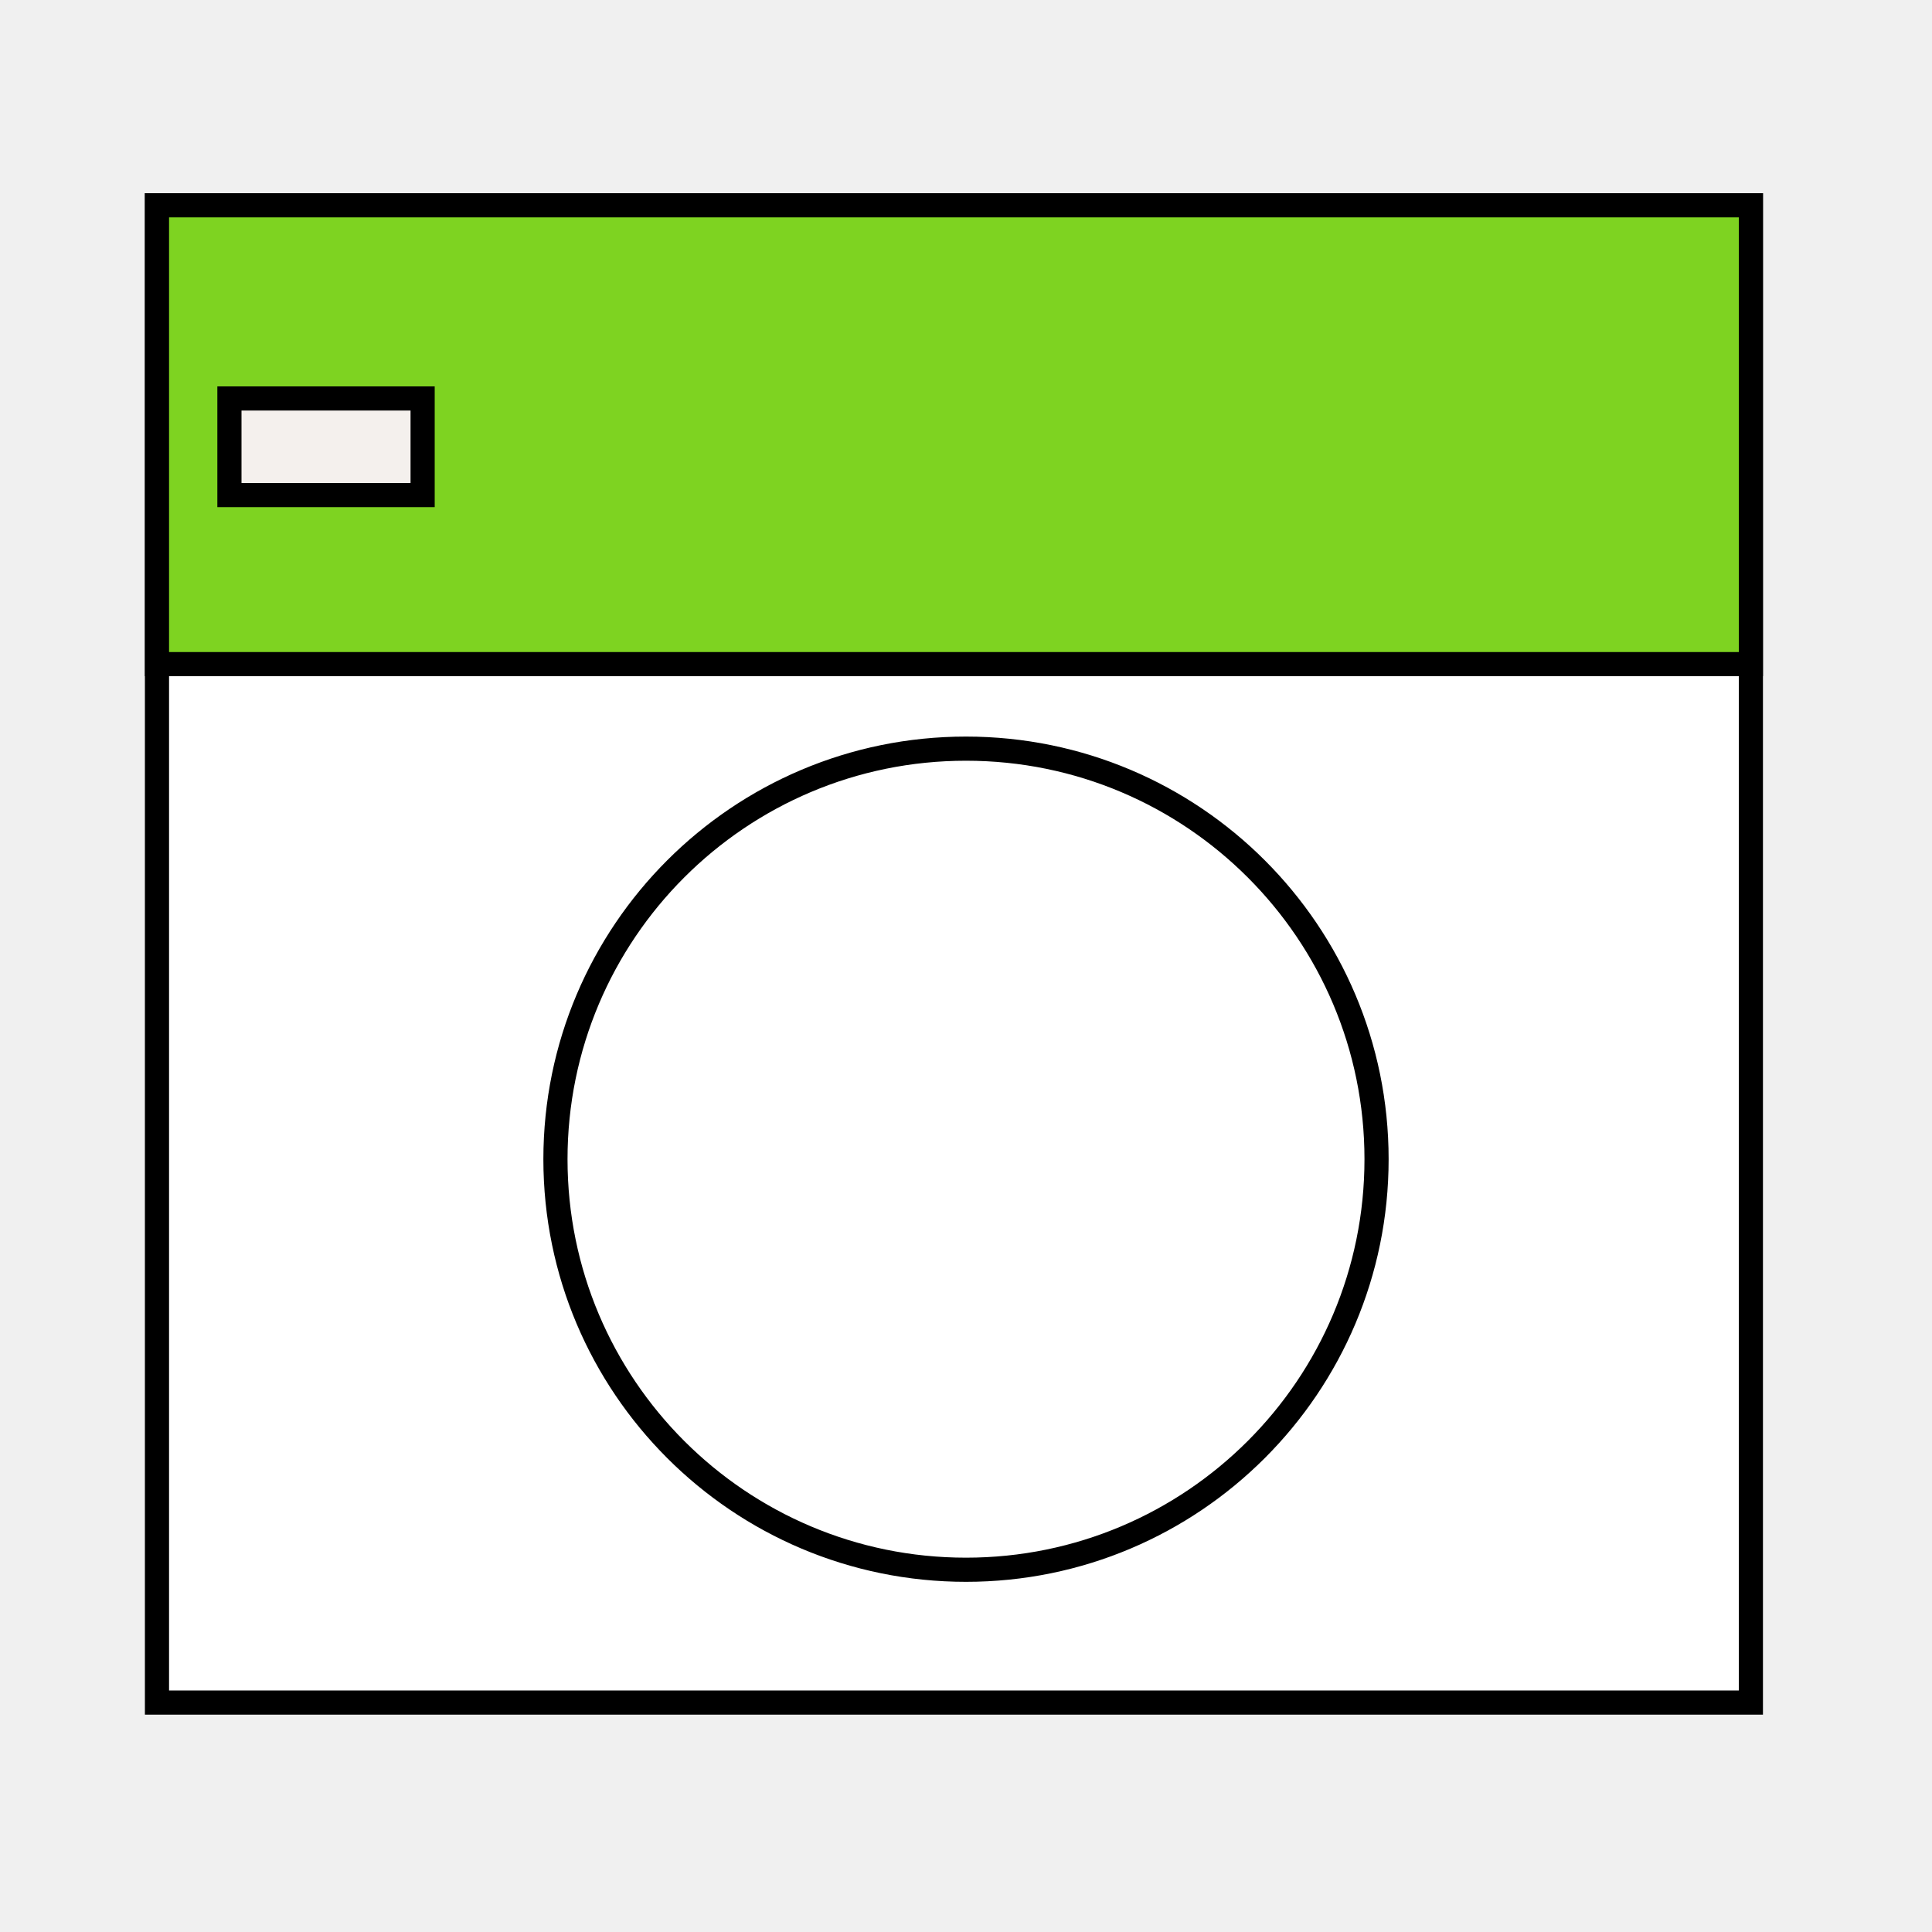
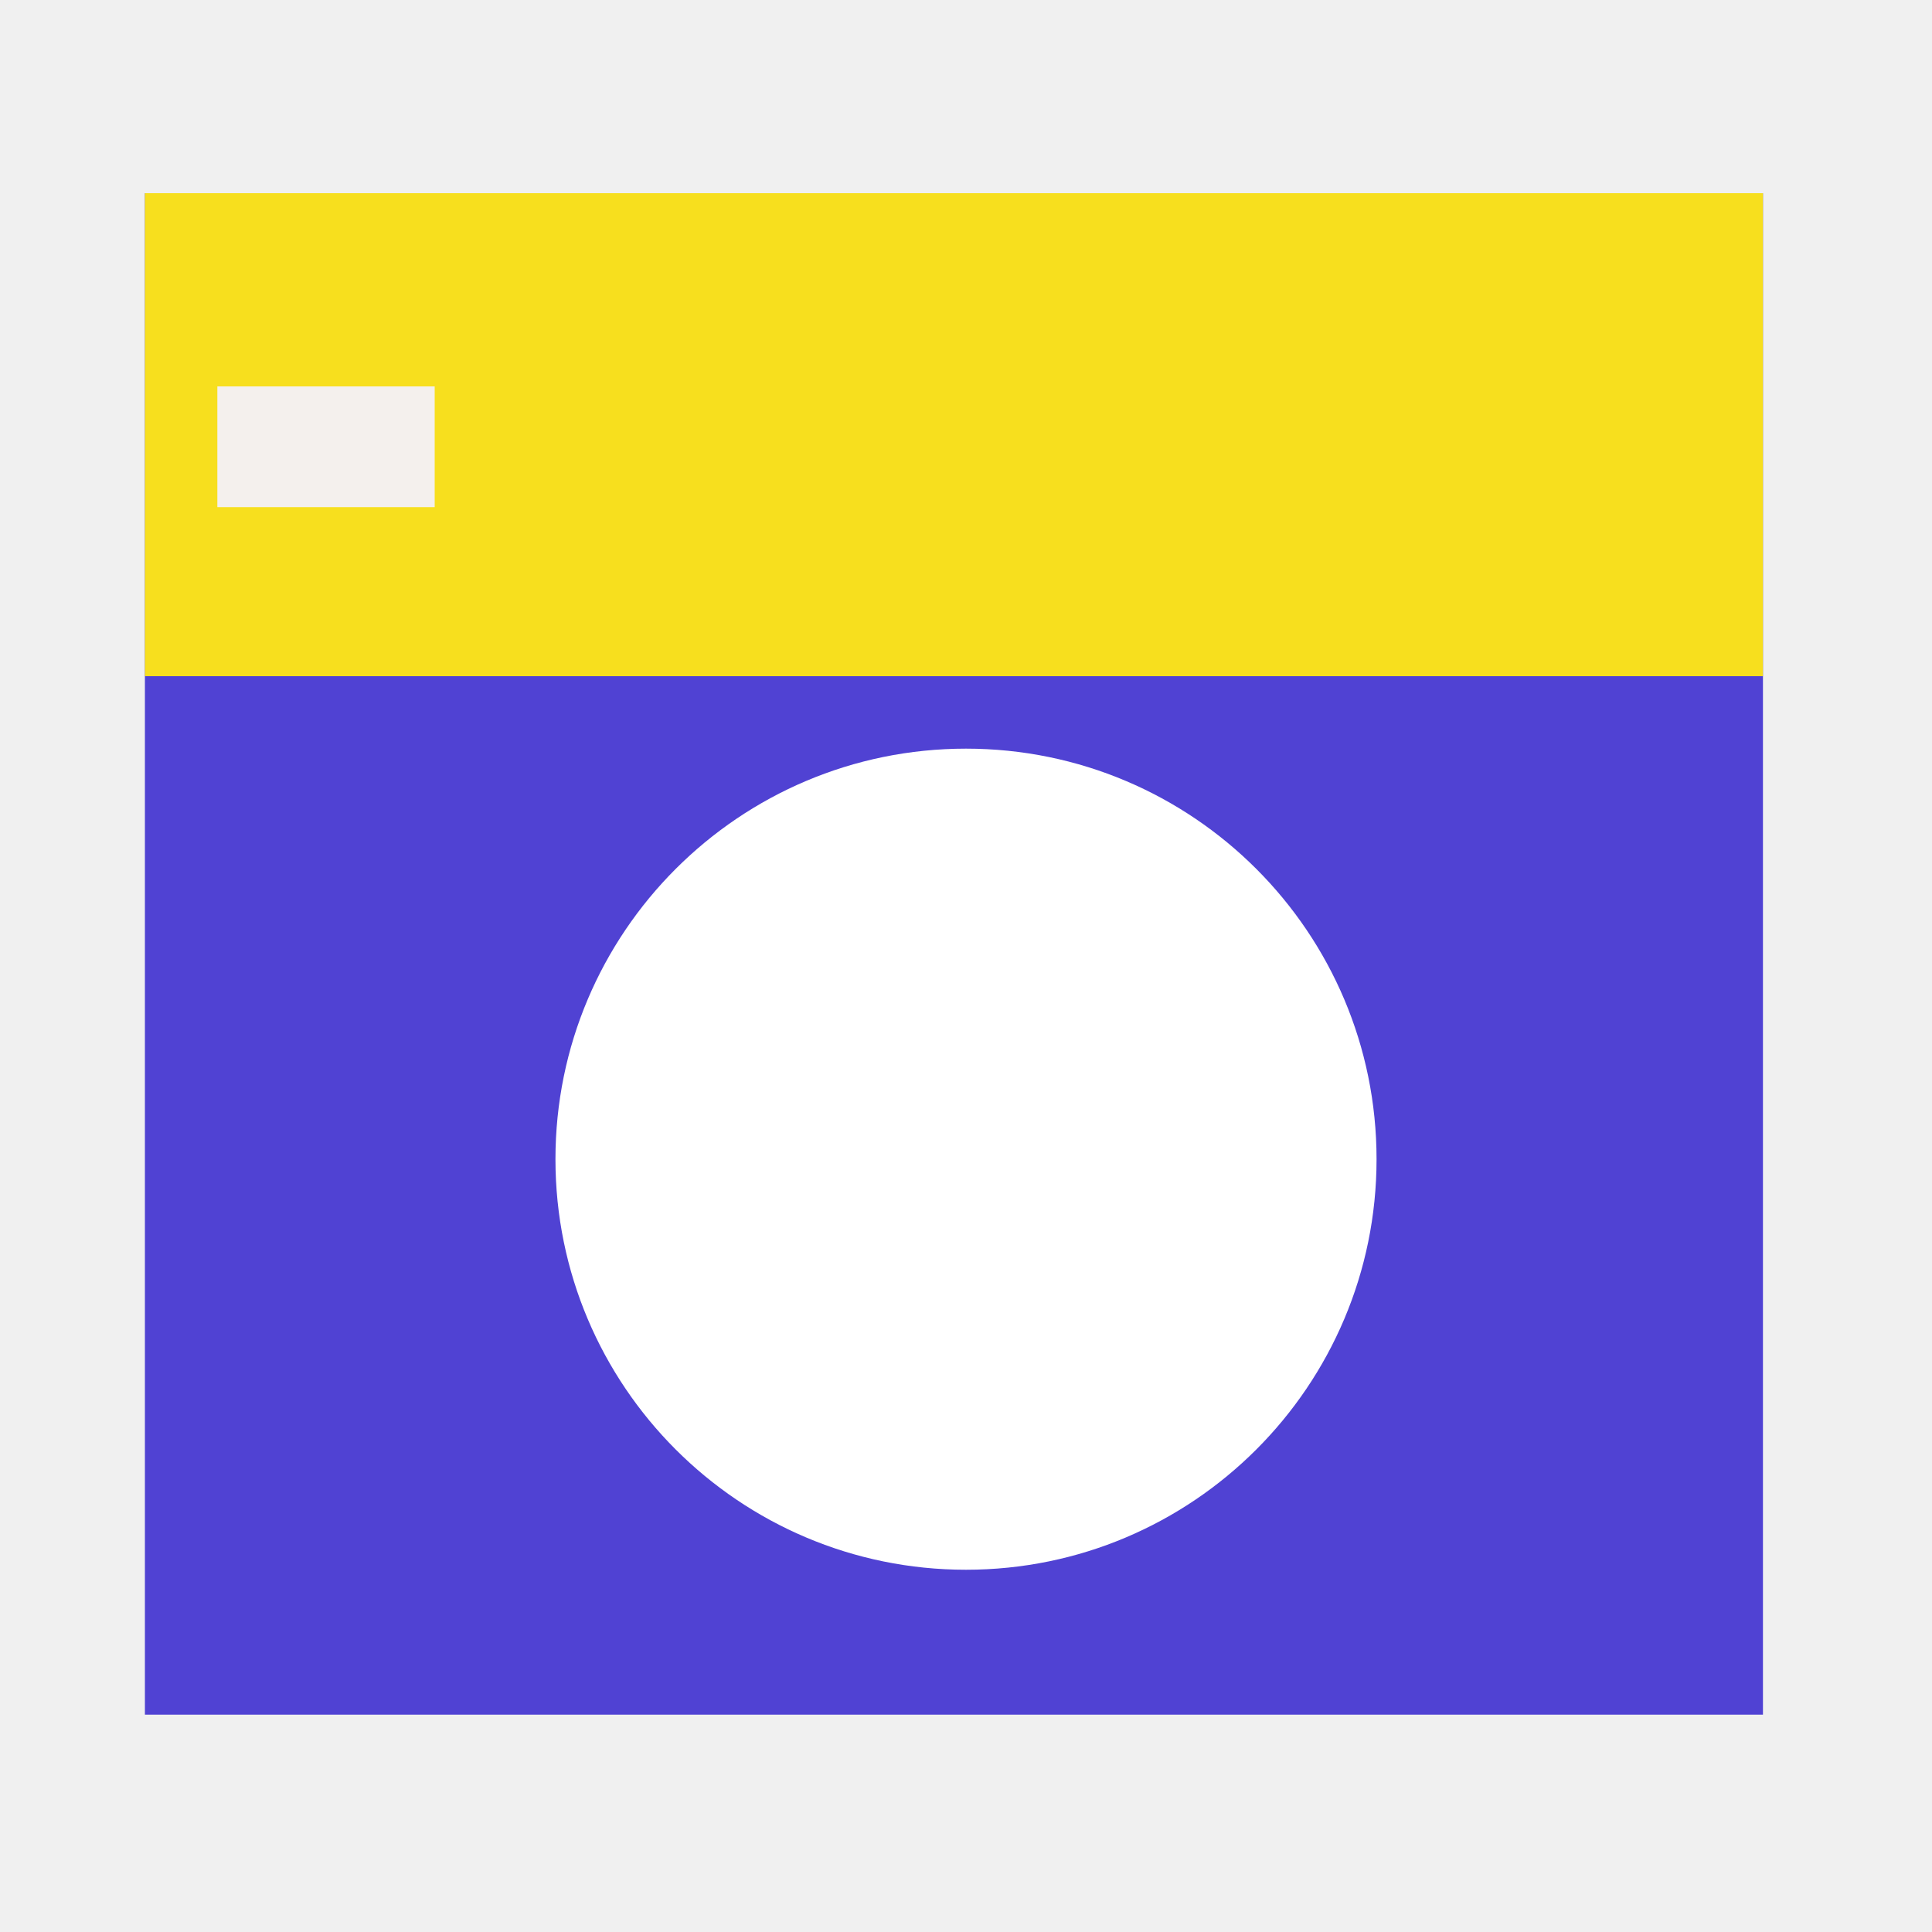
<svg xmlns="http://www.w3.org/2000/svg" width="80px" height="80px" viewBox="0 0 80 80" version="1.1">
-   <g id="camera" stroke="none" stroke-width="1" fill="none" fill-rule="evenodd">
-     <rect id="Rectangle" stroke="#000000" fill="#FFFFFF" x="6.5" y="8.5" width="66" height="62" />
-     <rect id="Rectangle" stroke="#000000" fill="#7ED321" x="6.5" y="8.5" width="66" height="19" />
-     <rect id="Rectangle" stroke="#000000" fill="#F4F0ED" x="9.5" y="16.5" width="8" height="4" />
-     <circle id="Oval" stroke="#000000" fill="#FFFFFF" cx="40" cy="48" r="17" />
+   <g id="camera-" stroke="none" stroke-width="1" fill="none" fill-rule="evenodd">
+     <rect id="Rectangle" fill="#5042D3" x="6" y="8" width="67" height="63" />
+     <rect id="Rectangle" fill="#F7DF1E" x="6" y="8" width="67" height="20" />
+     <rect id="Rectangle" fill="#F4F0ED" x="9" y="16" width="9" height="5" />
+     <circle id="Oval" fill="#FFFFFF" cx="40" cy="48" r="17" />
  </g>
</svg>
